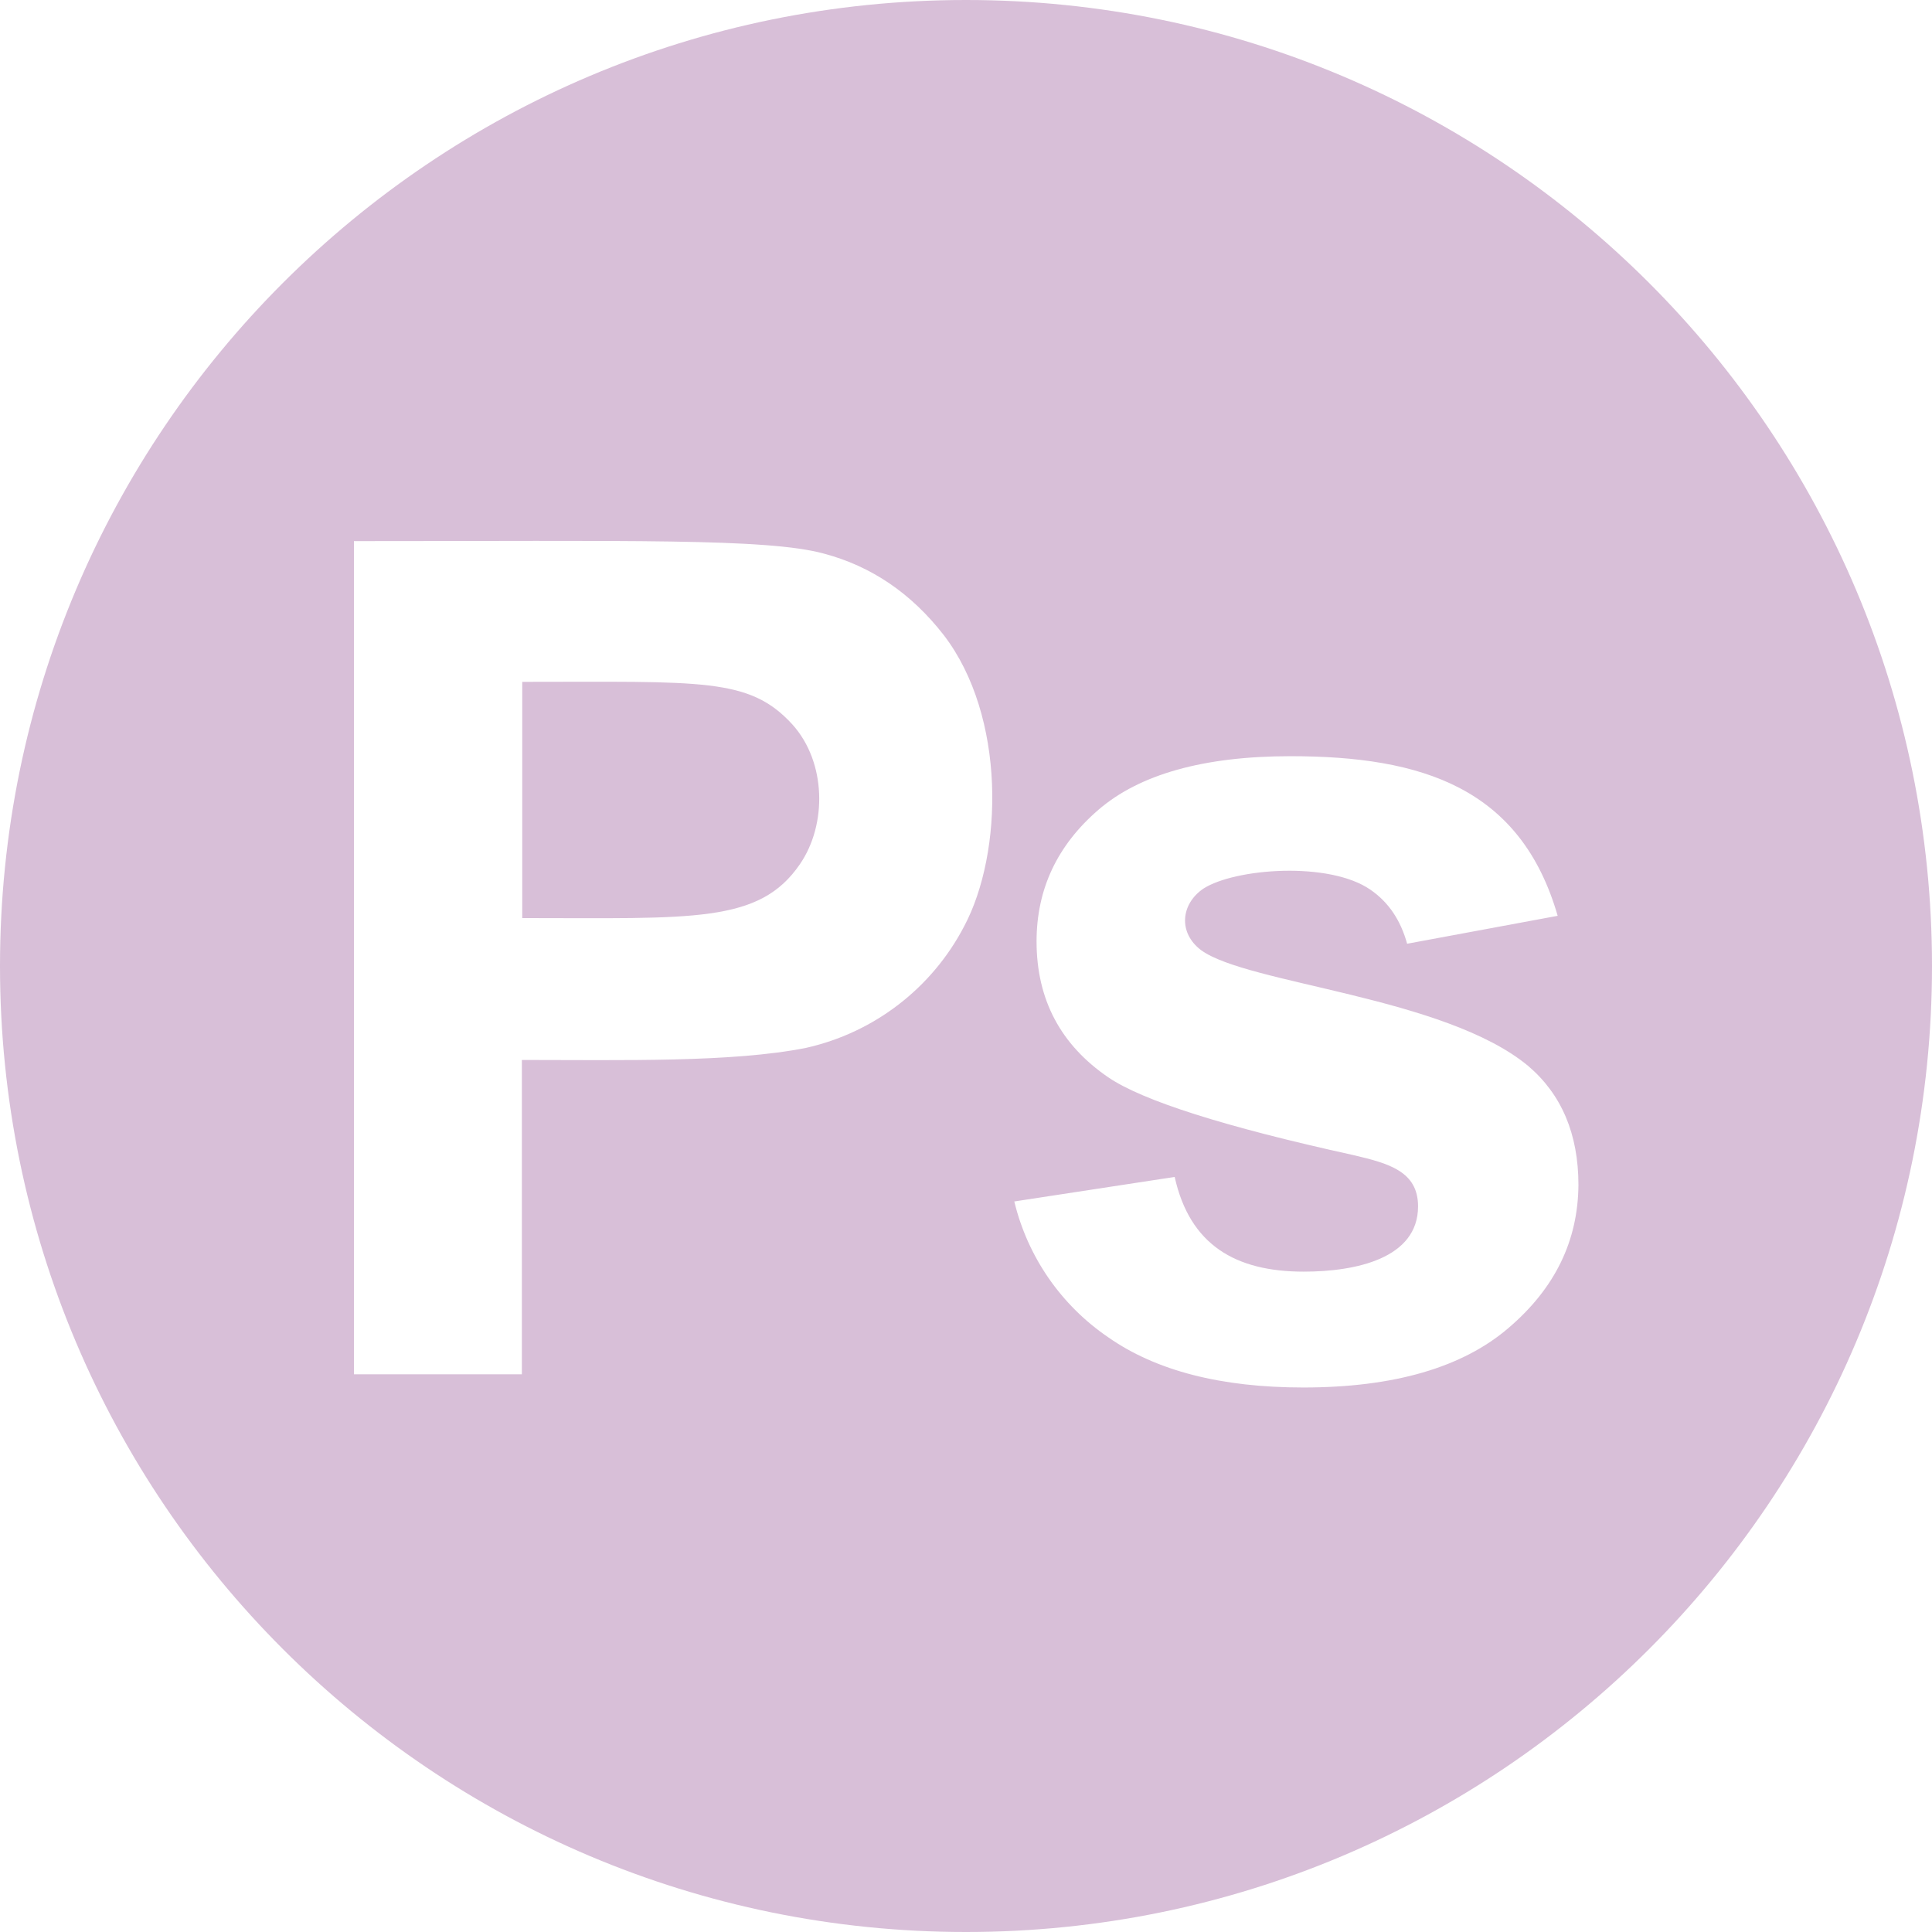
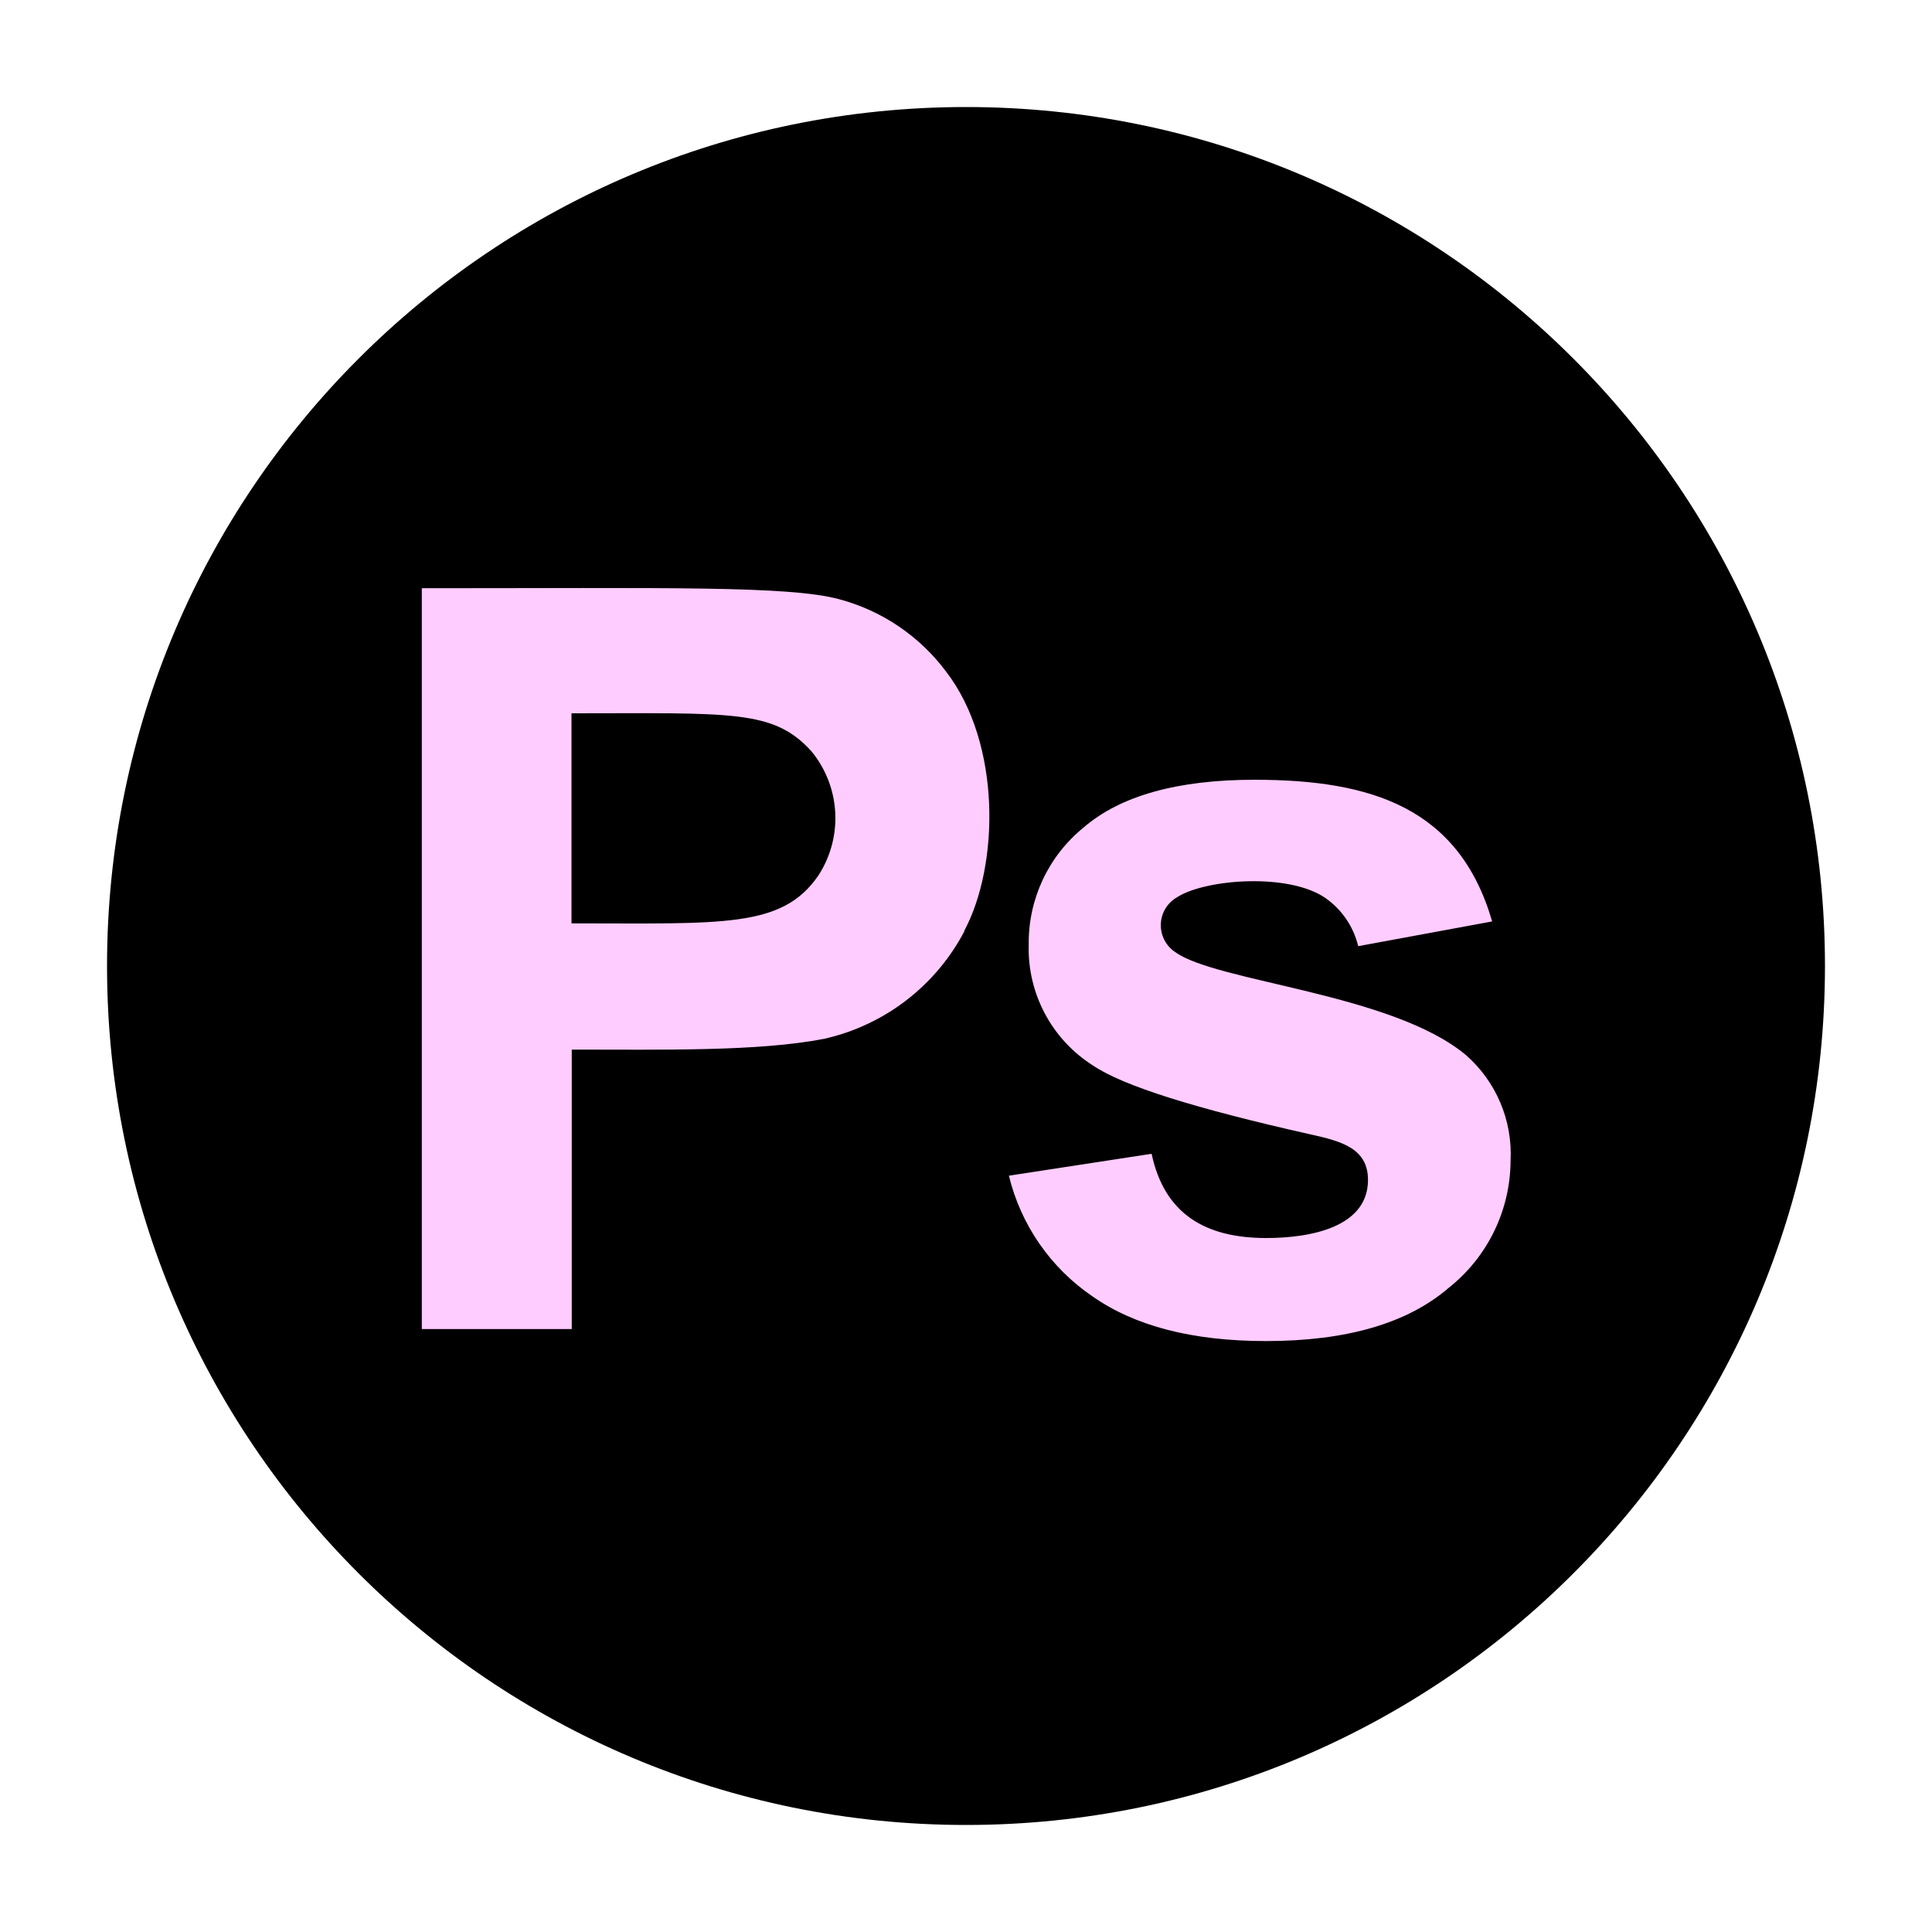
- <svg xmlns="http://www.w3.org/2000/svg" id="b32505ff-e476-45d8-93af-809132854ff3" data-name="Capa 1" viewBox="0 0 512 512">
-   <path d="M138.4,180.7v62.6c45.2,0,62.8,1.5,73.6-14.3,7.2-10.5,7-27-2-37C198.6,179.5,186.2,180.7,138.4,180.7Z" style="fill:#d8bfd8" />
-   <path d="M256,0C114.6,0,0,114.6,0,256S114.6,512,256,512,512,397.4,512,256,397.4,0,256,0Zm-.5,245.5a62.7,62.7,0,0,1-41.9,32.2c-19.6,3.9-48.6,3.2-75.3,3.2v83.3H93.8V143.4c73.1,0,109.4-.8,124.5,3.3q18.9,5,31.8,21.6C266.6,189.8,265.9,226,255.5,245.5ZM399.8,351.9c-12.2,10.5-30.4,15.8-54.4,15.8q-32.7,0-51.7-13.3a60.75,60.75,0,0,1-24.9-36l42.5-6.5c4,18,16.1,25.1,34.2,25.1,13.8,0,30.3-3.5,30.3-17.3,0-9.3-7.8-11.4-17.2-13.6-34.1-7.5-55.8-14.4-64.9-20.6-12.6-8.6-19-20.6-19-36,0-13.9,5.5-25.5,16.4-34.9S319,200.4,342,200.4c34.9,0,61,8.4,70.8,42.3l-39.9,7.4c-1.7-6.2-4.9-11-9.7-14.3-10.9-7.6-35.9-5.7-44.3-.3-6,4.1-6.7,11.7-.6,16.3,12.3,9,64.6,12.3,86.7,30.7,8.8,7.5,13.3,18,13.3,31.5C418.2,328.8,412.1,341.4,399.8,351.9Z" style="fill:#d8bfd8" />
+ <svg xmlns="http://www.w3.org/2000/svg" id="b9927c32-20b3-49fe-b5c7-6ed84de60d77" data-name="Capa 1" viewBox="0 0 150 150">
+   <rect x="29.19" y="32.26" width="91.91" height="84.26" style="fill:#fcf" />
+   <path d="M44.37,55.38V71.69c11.77,0,16.35.39,19.17-3.72A8.17,8.17,0,0,0,63,58.33C60.05,55.07,56.82,55.38,44.37,55.38Z" />
+   <path d="M75,8.31A66.69,66.69,0,1,0,141.69,75,66.69,66.69,0,0,0,75,8.31Zm-.13,64A16.34,16.34,0,0,1,64,80.65c-5.1,1-12.66.84-19.61.84v21.7H32.75V45.67c19,0,28.5-.21,32.43.86a15.27,15.27,0,0,1,8.28,5.62C77.76,57.75,77.58,67.19,74.87,72.26ZM112.46,100c-3.18,2.74-7.92,4.12-14.17,4.12q-8.52,0-13.47-3.47a15.86,15.86,0,0,1-6.49-9.37l11.08-1.7c1,4.69,4.19,6.54,8.9,6.54,3.6,0,7.9-.91,7.9-4.51,0-2.42-2-3-4.48-3.54-8.89-2-14.54-3.75-16.91-5.37a10.74,10.74,0,0,1-4.95-9.37,11.52,11.52,0,0,1,4.27-9.09c2.84-2.45,7.27-3.7,13.26-3.7,9.09,0,15.89,2.18,18.45,11l-10.4,1.92a6.37,6.37,0,0,0-2.52-3.72c-2.84-2-9.36-1.49-11.54-.08a2.5,2.5,0,0,0-.16,4.25c3.2,2.34,16.83,3.2,22.58,8a10.21,10.21,0,0,1,3.47,8.21A12.66,12.66,0,0,1,112.46,100Z" />
</svg>
